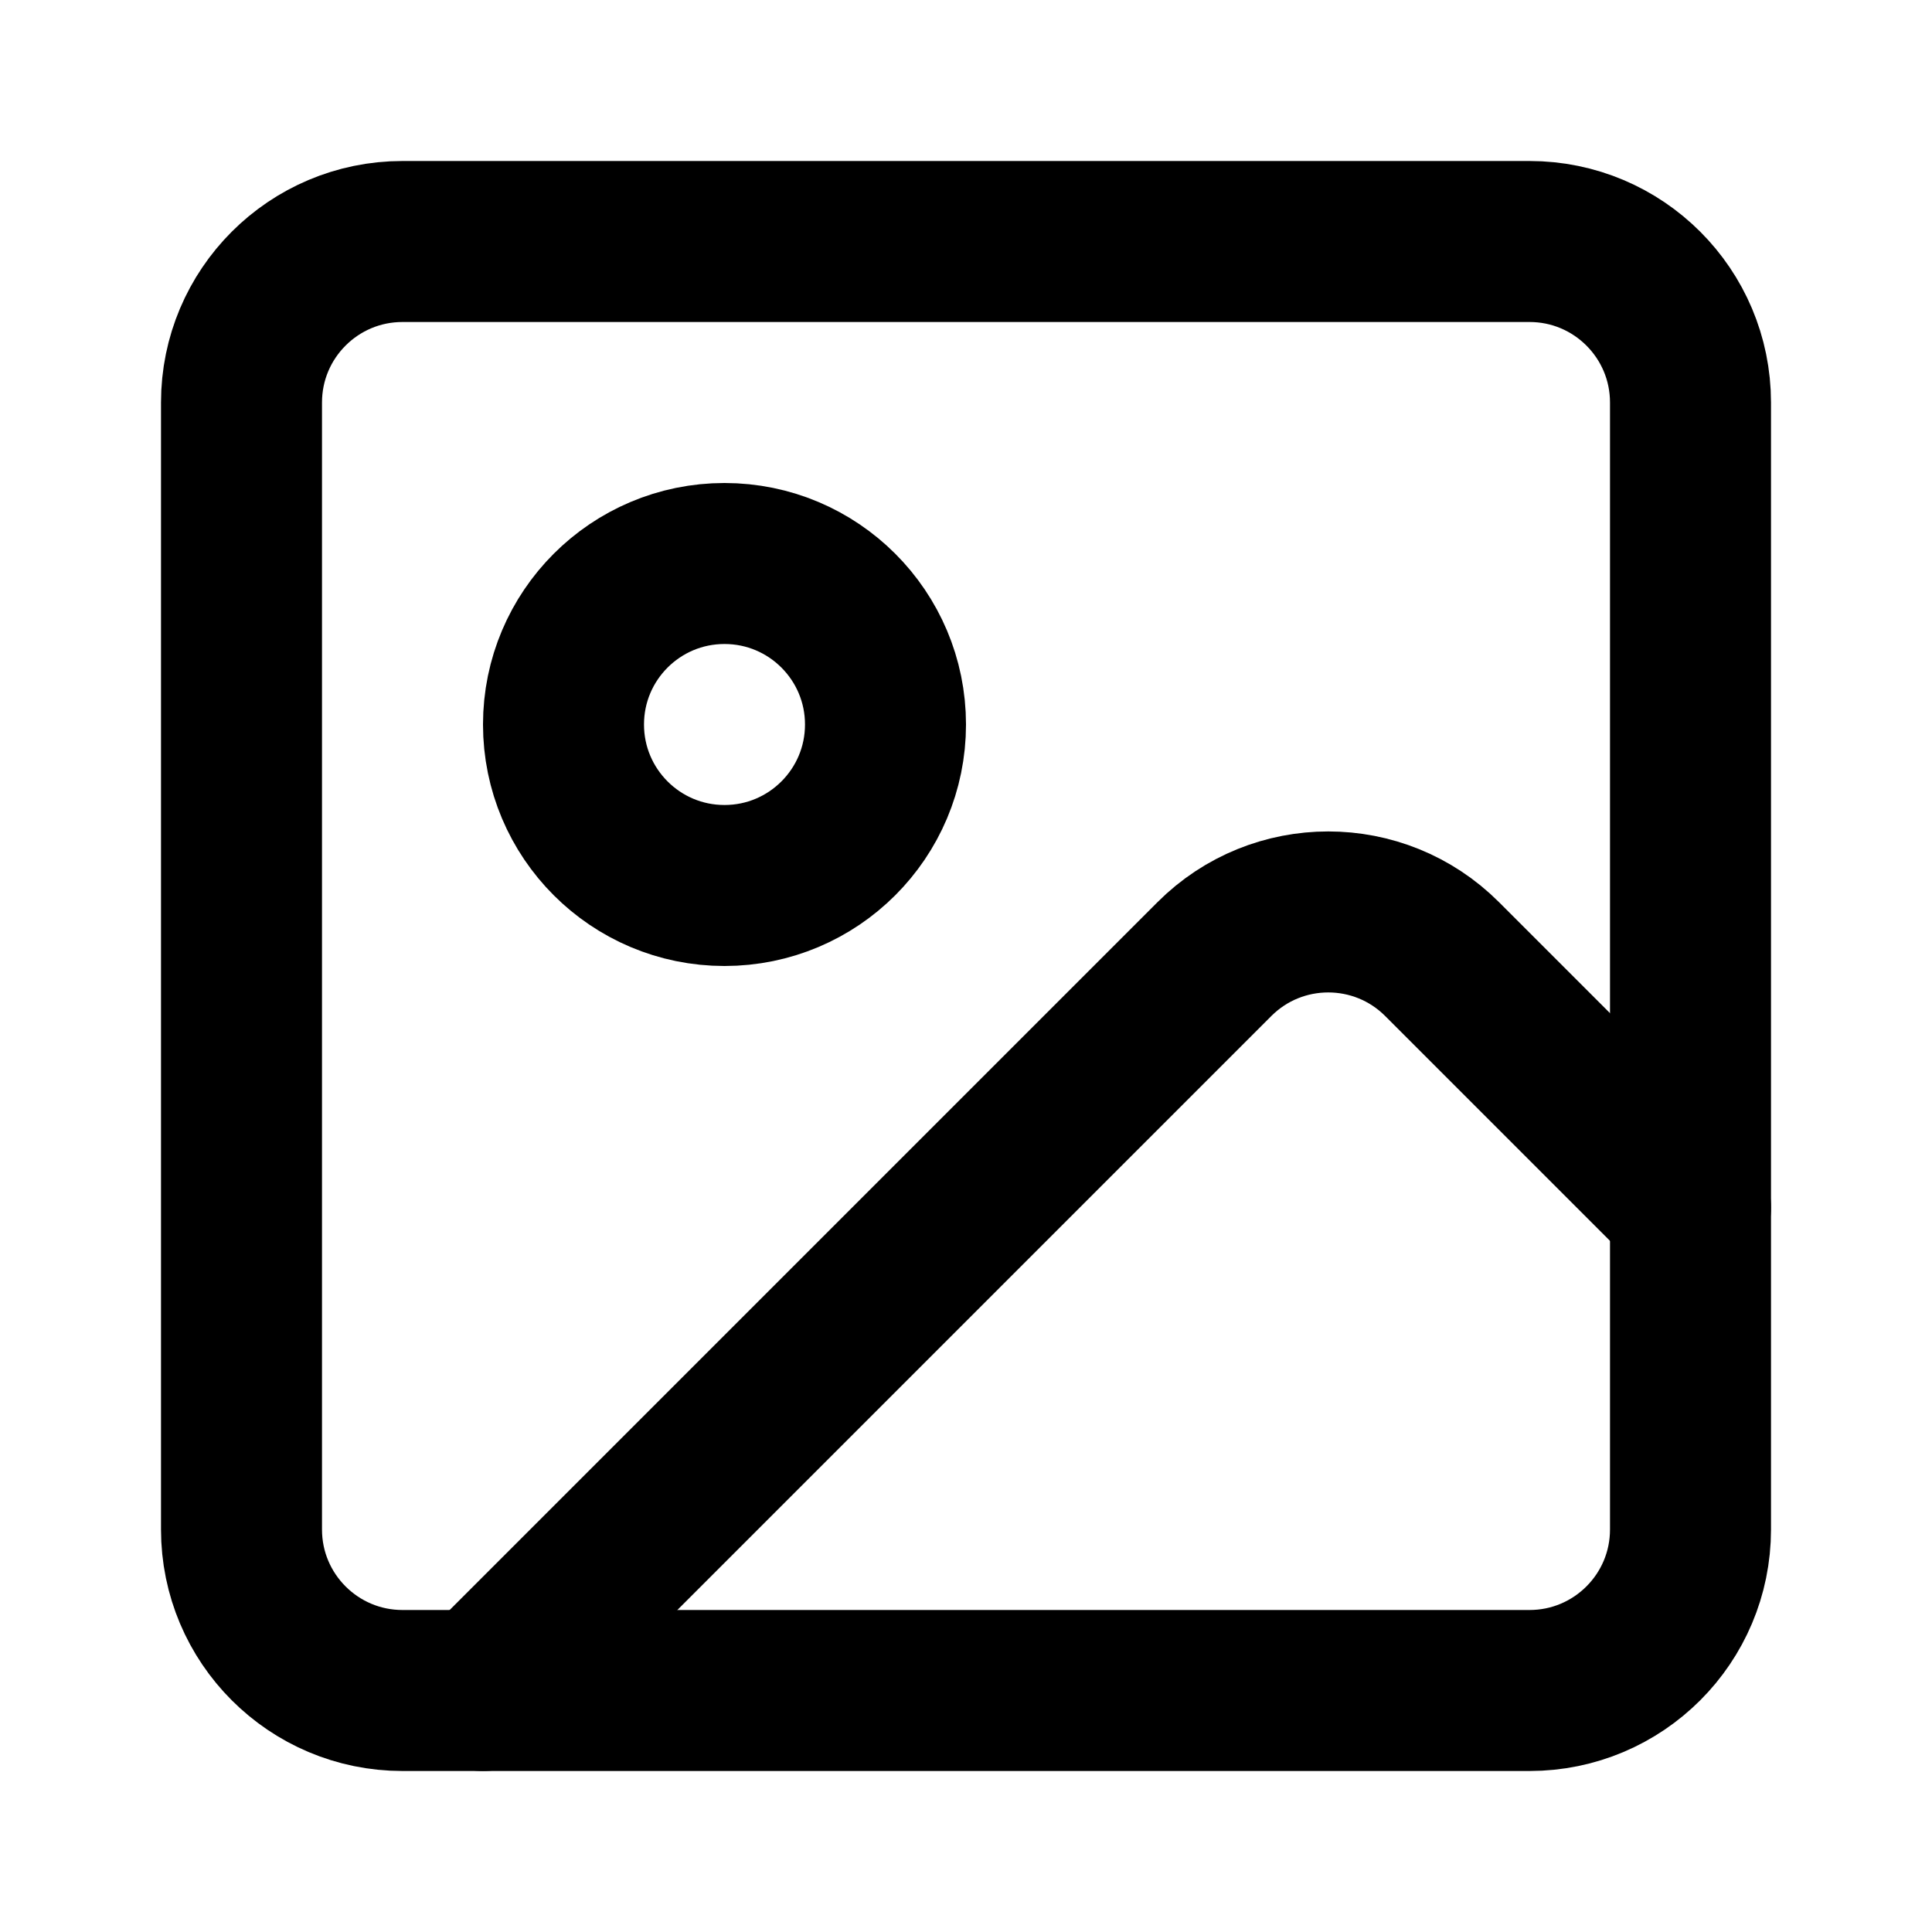
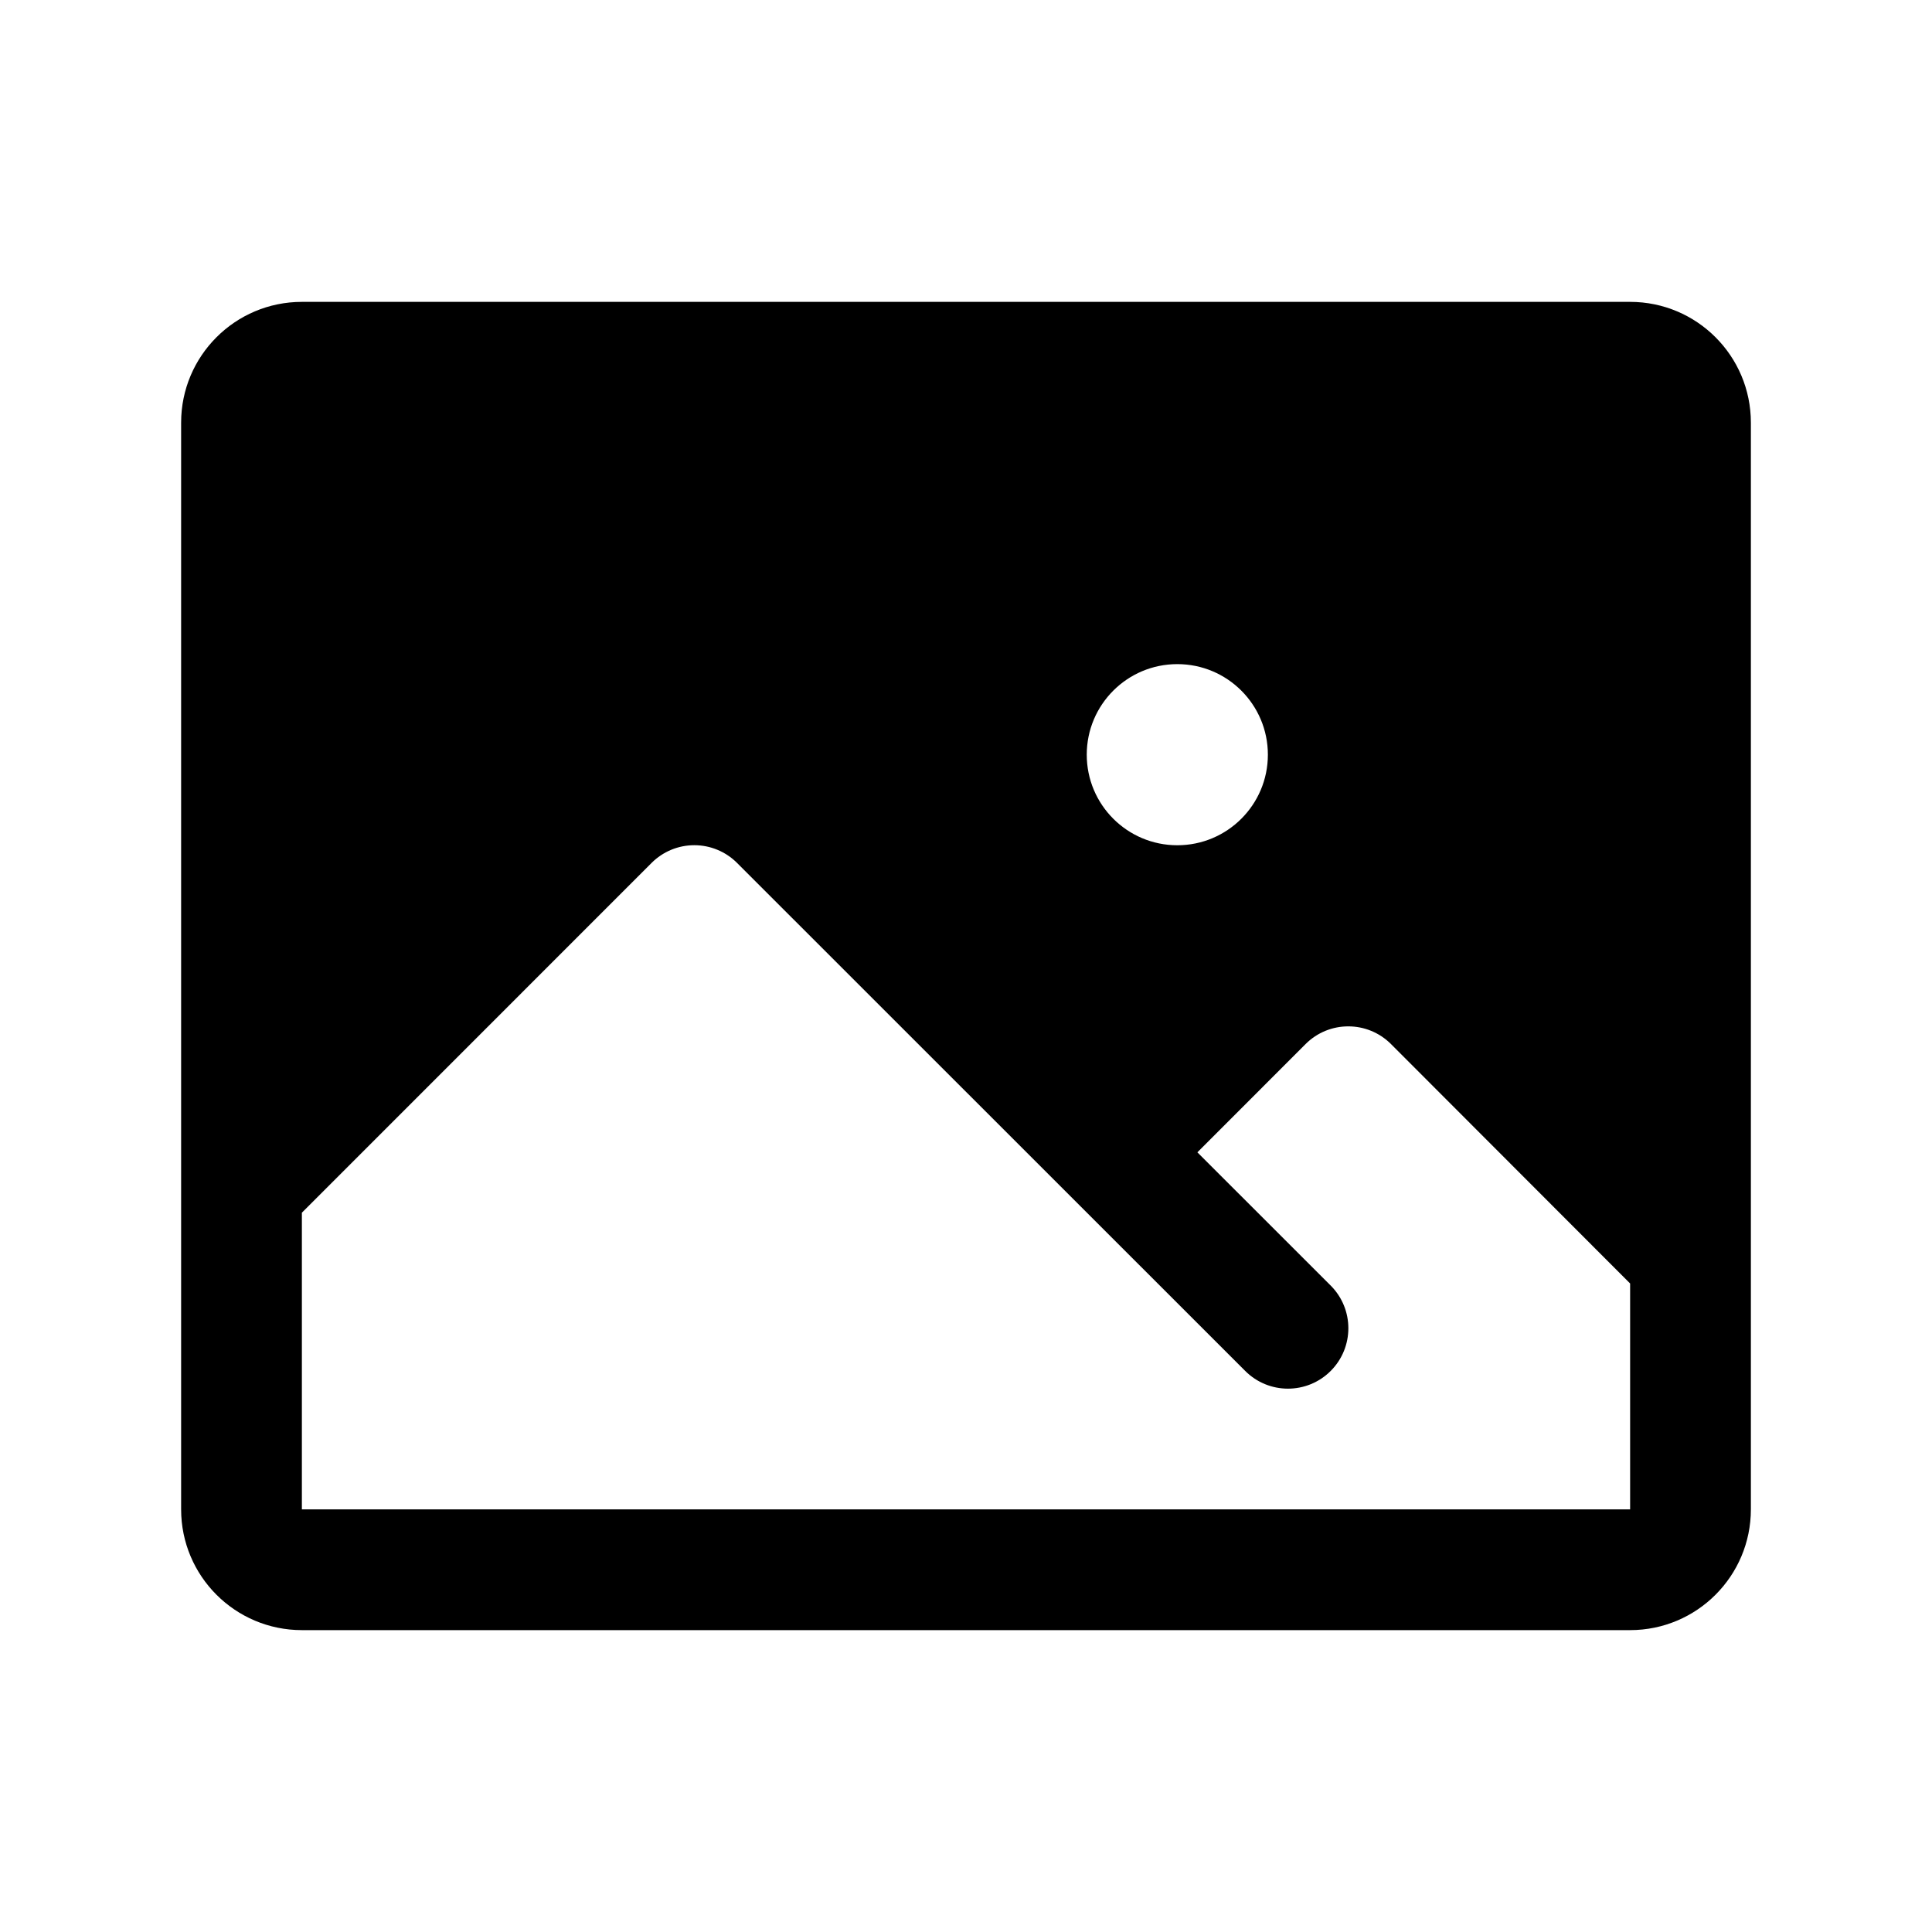
- <svg xmlns="http://www.w3.org/2000/svg" width="24" height="24" viewBox="0 0 24 24" fill="none" stroke="currentColor" stroke-width="2" stroke-linecap="round" stroke-linejoin="round">
-   <rect width="18" height="18" x="3" y="3" rx="2" ry="2" />
-   <circle cx="9" cy="9" r="2" />
-   <path d="m21 15-3.086-3.086a2 2 0 0 0-2.828 0L6 21" />
+ <svg xmlns="http://www.w3.org/2000/svg" aria-hidden="true" data-icon="image" width="18" height="18" viewBox="0 0 256 256" fill="currentColor">
+   <path d="M216,40H40A16,16,0,0,0,24,56V200a16,16,0,0,0,16,16H216a16,16,0,0,0,16-16V56A16,16,0,0,0,216,40ZM156,88a12,12,0,1,1-12,12A12,12,0,0,1,156,88Zm60,112H40V160.69l46.34-46.35a8,8,0,0,1,11.32,0h0L165,181.66a8,8,0,0,0,11.32-11.32l-17.66-17.65L173,138.34a8,8,0,0,1,11.31,0L216,170.07V200Z" />
</svg>
